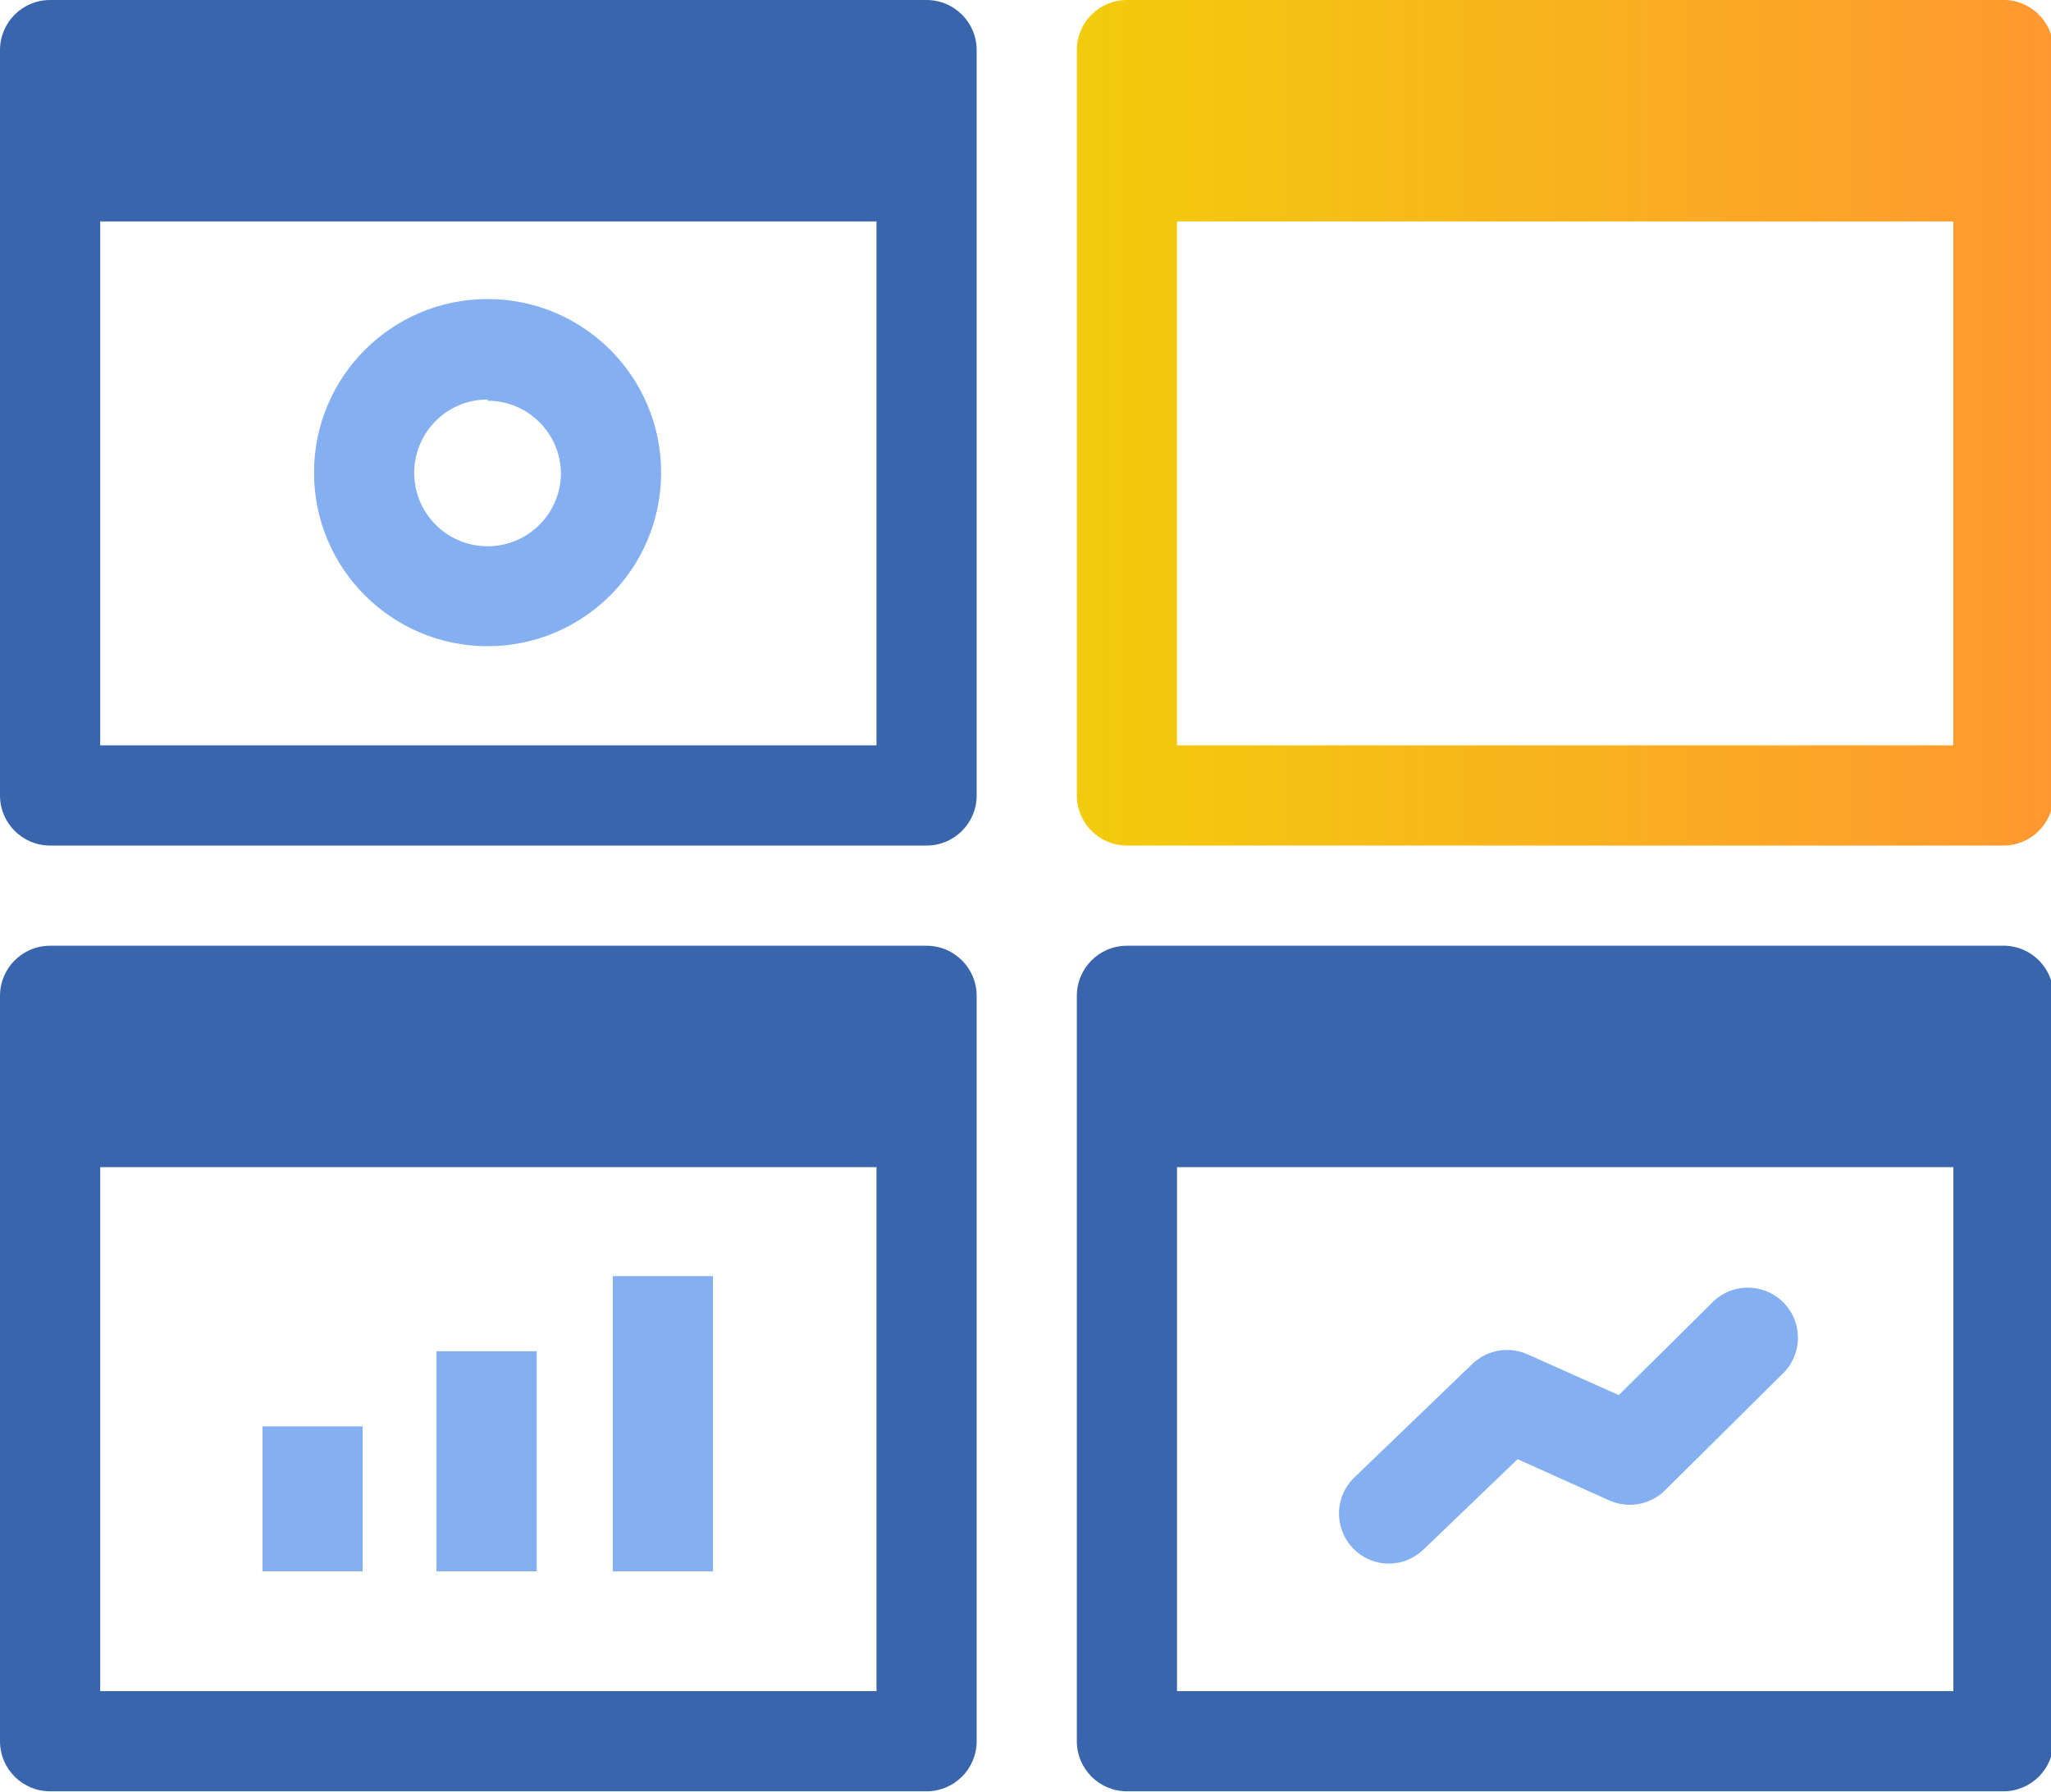
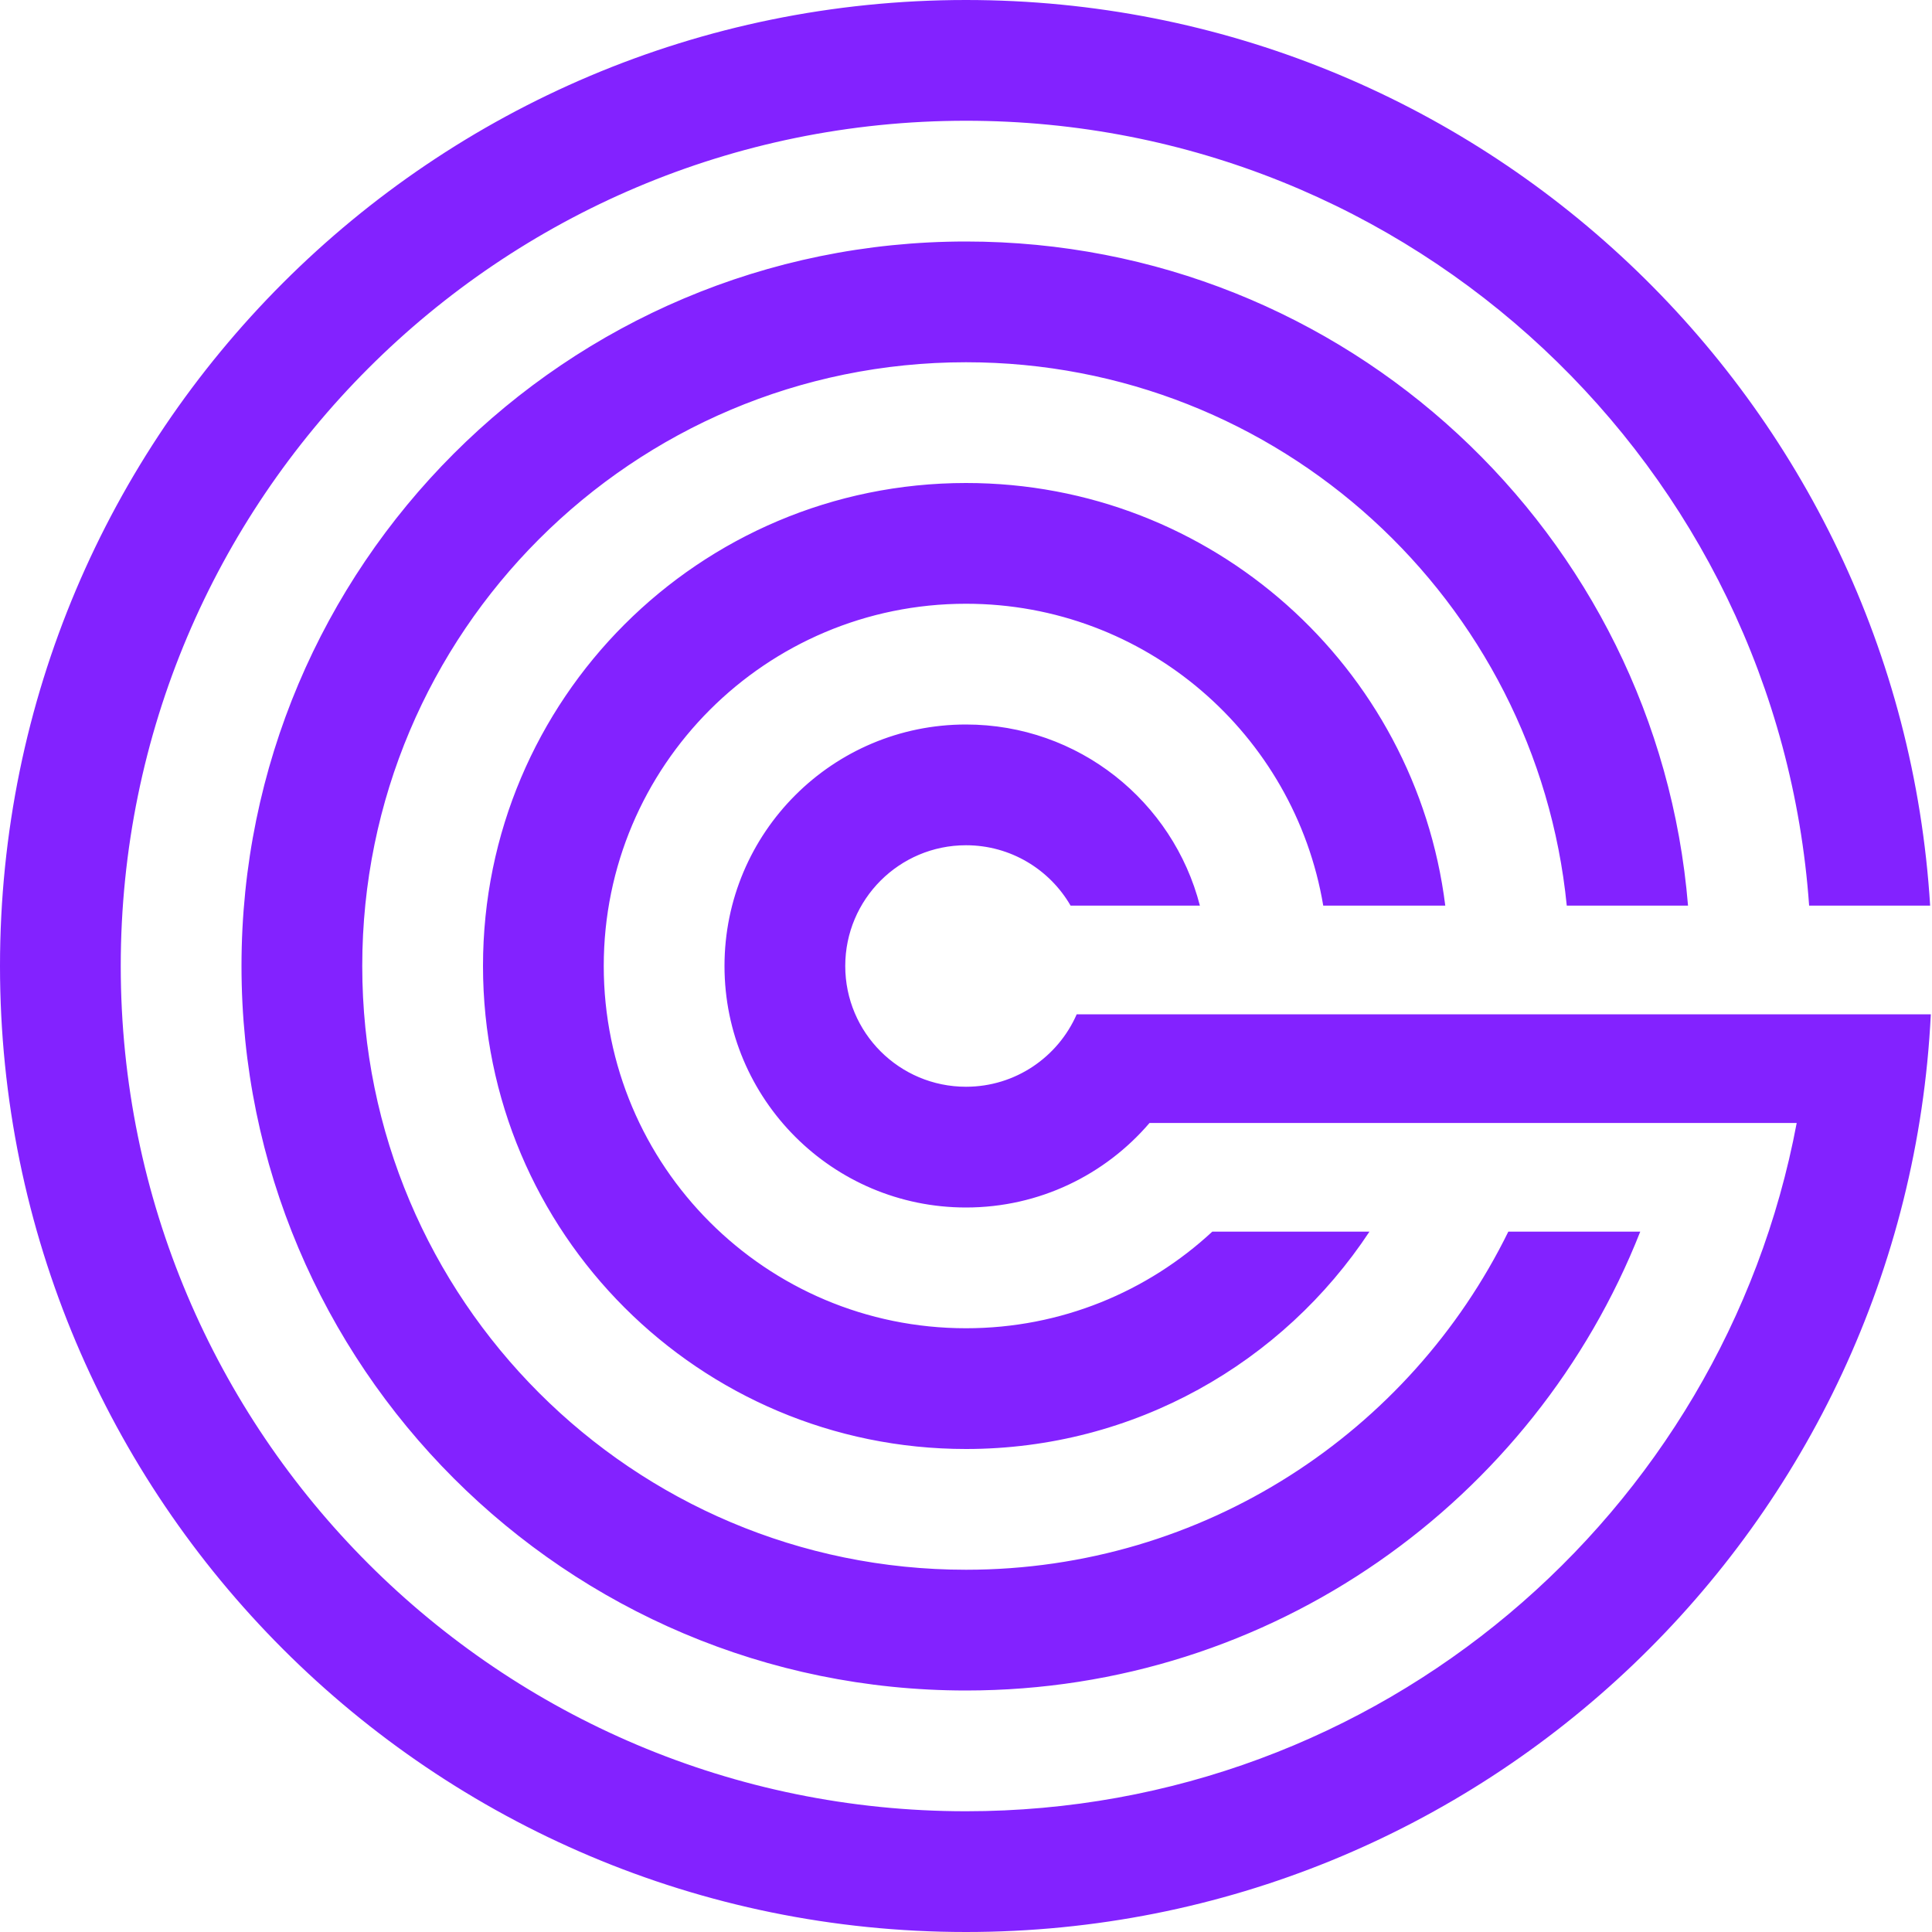
- <svg xmlns="http://www.w3.org/2000/svg" viewBox="0 0 81.9 71.52">
-   <defs>
-     <style>.cls-1{fill:#84aff1;}.cls-2{fill:#3865ab;}.cls-3{fill:url(#linear-gradient);}</style>
-     <linearGradient id="linear-gradient" x1="42.95" y1="16.88" x2="81.9" y2="16.88" gradientUnits="userSpaceOnUse">
-       <stop offset="0" stop-color="#f2cc0c" />
-       <stop offset="1" stop-color="#ff9830" />
-     </linearGradient>
-   </defs>
-   <g id="Layer_2" data-name="Layer 2">
-     <g id="Layer_1-2" data-name="Layer 1">
-       <path class="cls-1" d="M55.46,62.43A2,2,0,0,1,54.07,59l4.72-4.54a2,2,0,0,1,2.2-.39l3.65,1.63,3.68-3.64a2,2,0,1,1,2.81,2.84l-4.64,4.6a2,2,0,0,1-2.22.41L60.6,58.26l-3.76,3.61A2,2,0,0,1,55.46,62.43Z" />
-       <path class="cls-2" d="M37,0H2A2,2,0,0,0,0,2V31.76a2,2,0,0,0,2,2H37a2,2,0,0,0,2-2V2A2,2,0,0,0,37,0ZM4,29.76V8.84H35V29.76Z" />
-       <path class="cls-3" d="M79.9,0H45a2,2,0,0,0-2,2V31.76a2,2,0,0,0,2,2h35a2,2,0,0,0,2-2V2A2,2,0,0,0,79.9,0ZM47,29.76V8.84h31V29.76Z" />
-       <path class="cls-2" d="M37,37.76H2a2,2,0,0,0-2,2V69.52a2,2,0,0,0,2,2H37a2,2,0,0,0,2-2V39.76A2,2,0,0,0,37,37.76ZM4,67.52V46.6H35V67.52Z" />
-       <path class="cls-2" d="M79.9,37.76H45a2,2,0,0,0-2,2V69.52a2,2,0,0,0,2,2h35a2,2,0,0,0,2-2V39.76A2,2,0,0,0,79.9,37.76ZM47,67.52V46.6h31V67.52Z" />
-       <rect class="cls-1" x="10.48" y="56.95" width="4" height="5.79" />
-       <rect class="cls-1" x="17.43" y="53.95" width="4" height="8.79" />
-       <rect class="cls-1" x="24.47" y="50.95" width="4" height="11.79" />
-       <path class="cls-1" d="M19.47,25.8a6.93,6.93,0,1,1,6.93-6.92A6.93,6.93,0,0,1,19.47,25.8Zm0-9.85a2.93,2.93,0,1,0,2.93,2.93A2.93,2.93,0,0,0,19.47,16Z" />
-     </g>
-   </g>
+ <svg xmlns="http://www.w3.org/2000/svg" width="160" height="160" viewBox="0 0 160 160" fill="none">
+   <path fill-rule="evenodd" clip-rule="evenodd" d="M80 160C122.841 160 157.818 126.324 159.902 84H89.168C87.625 87.532 84.101 90 80 90C74.477 90 70 85.523 70 80C70 74.477 74.477 70 80 70C83.701 70 86.933 72.011 88.662 75H99.37C97.15 66.374 89.319 60 80 60C68.954 60 60 68.954 60 80C60 91.046 68.954 100 80 100C86.083 100 91.531 97.285 95.199 93H148.795C142.701 125.448 114.218 150 80 150C41.34 150 10 118.66 10 80C10 41.34 41.34 10 80 10C116.979 10 147.26 38.674 149.824 75H159.846C157.265 33.146 122.504 0 80 0C35.817 0 0 35.817 0 80C0 124.183 35.817 160 80 160ZM135.838 102C127.064 124.253 105.371 140 80 140C46.863 140 20 113.137 20 80C20 46.863 46.863 20 80 20C111.453 20 137.254 44.202 139.795 75H129.753C127.245 49.733 105.927 30 80 30C52.386 30 30 52.386 30 80C30 107.614 52.386 130 80 130C99.72 130 116.774 118.584 124.912 102H135.838ZM113.412 102H100.396C95.044 106.965 87.876 110 80 110C63.431 110 50 96.569 50 80C50 63.431 63.431 50 80 50C94.865 50 107.205 60.811 109.585 75H119.691C117.23 55.268 100.398 40 80 40C57.909 40 40 57.909 40 80C40 102.091 57.909 120 80 120C93.964 120 106.257 112.844 113.412 102Z" fill="#8322FF" />
</svg>
